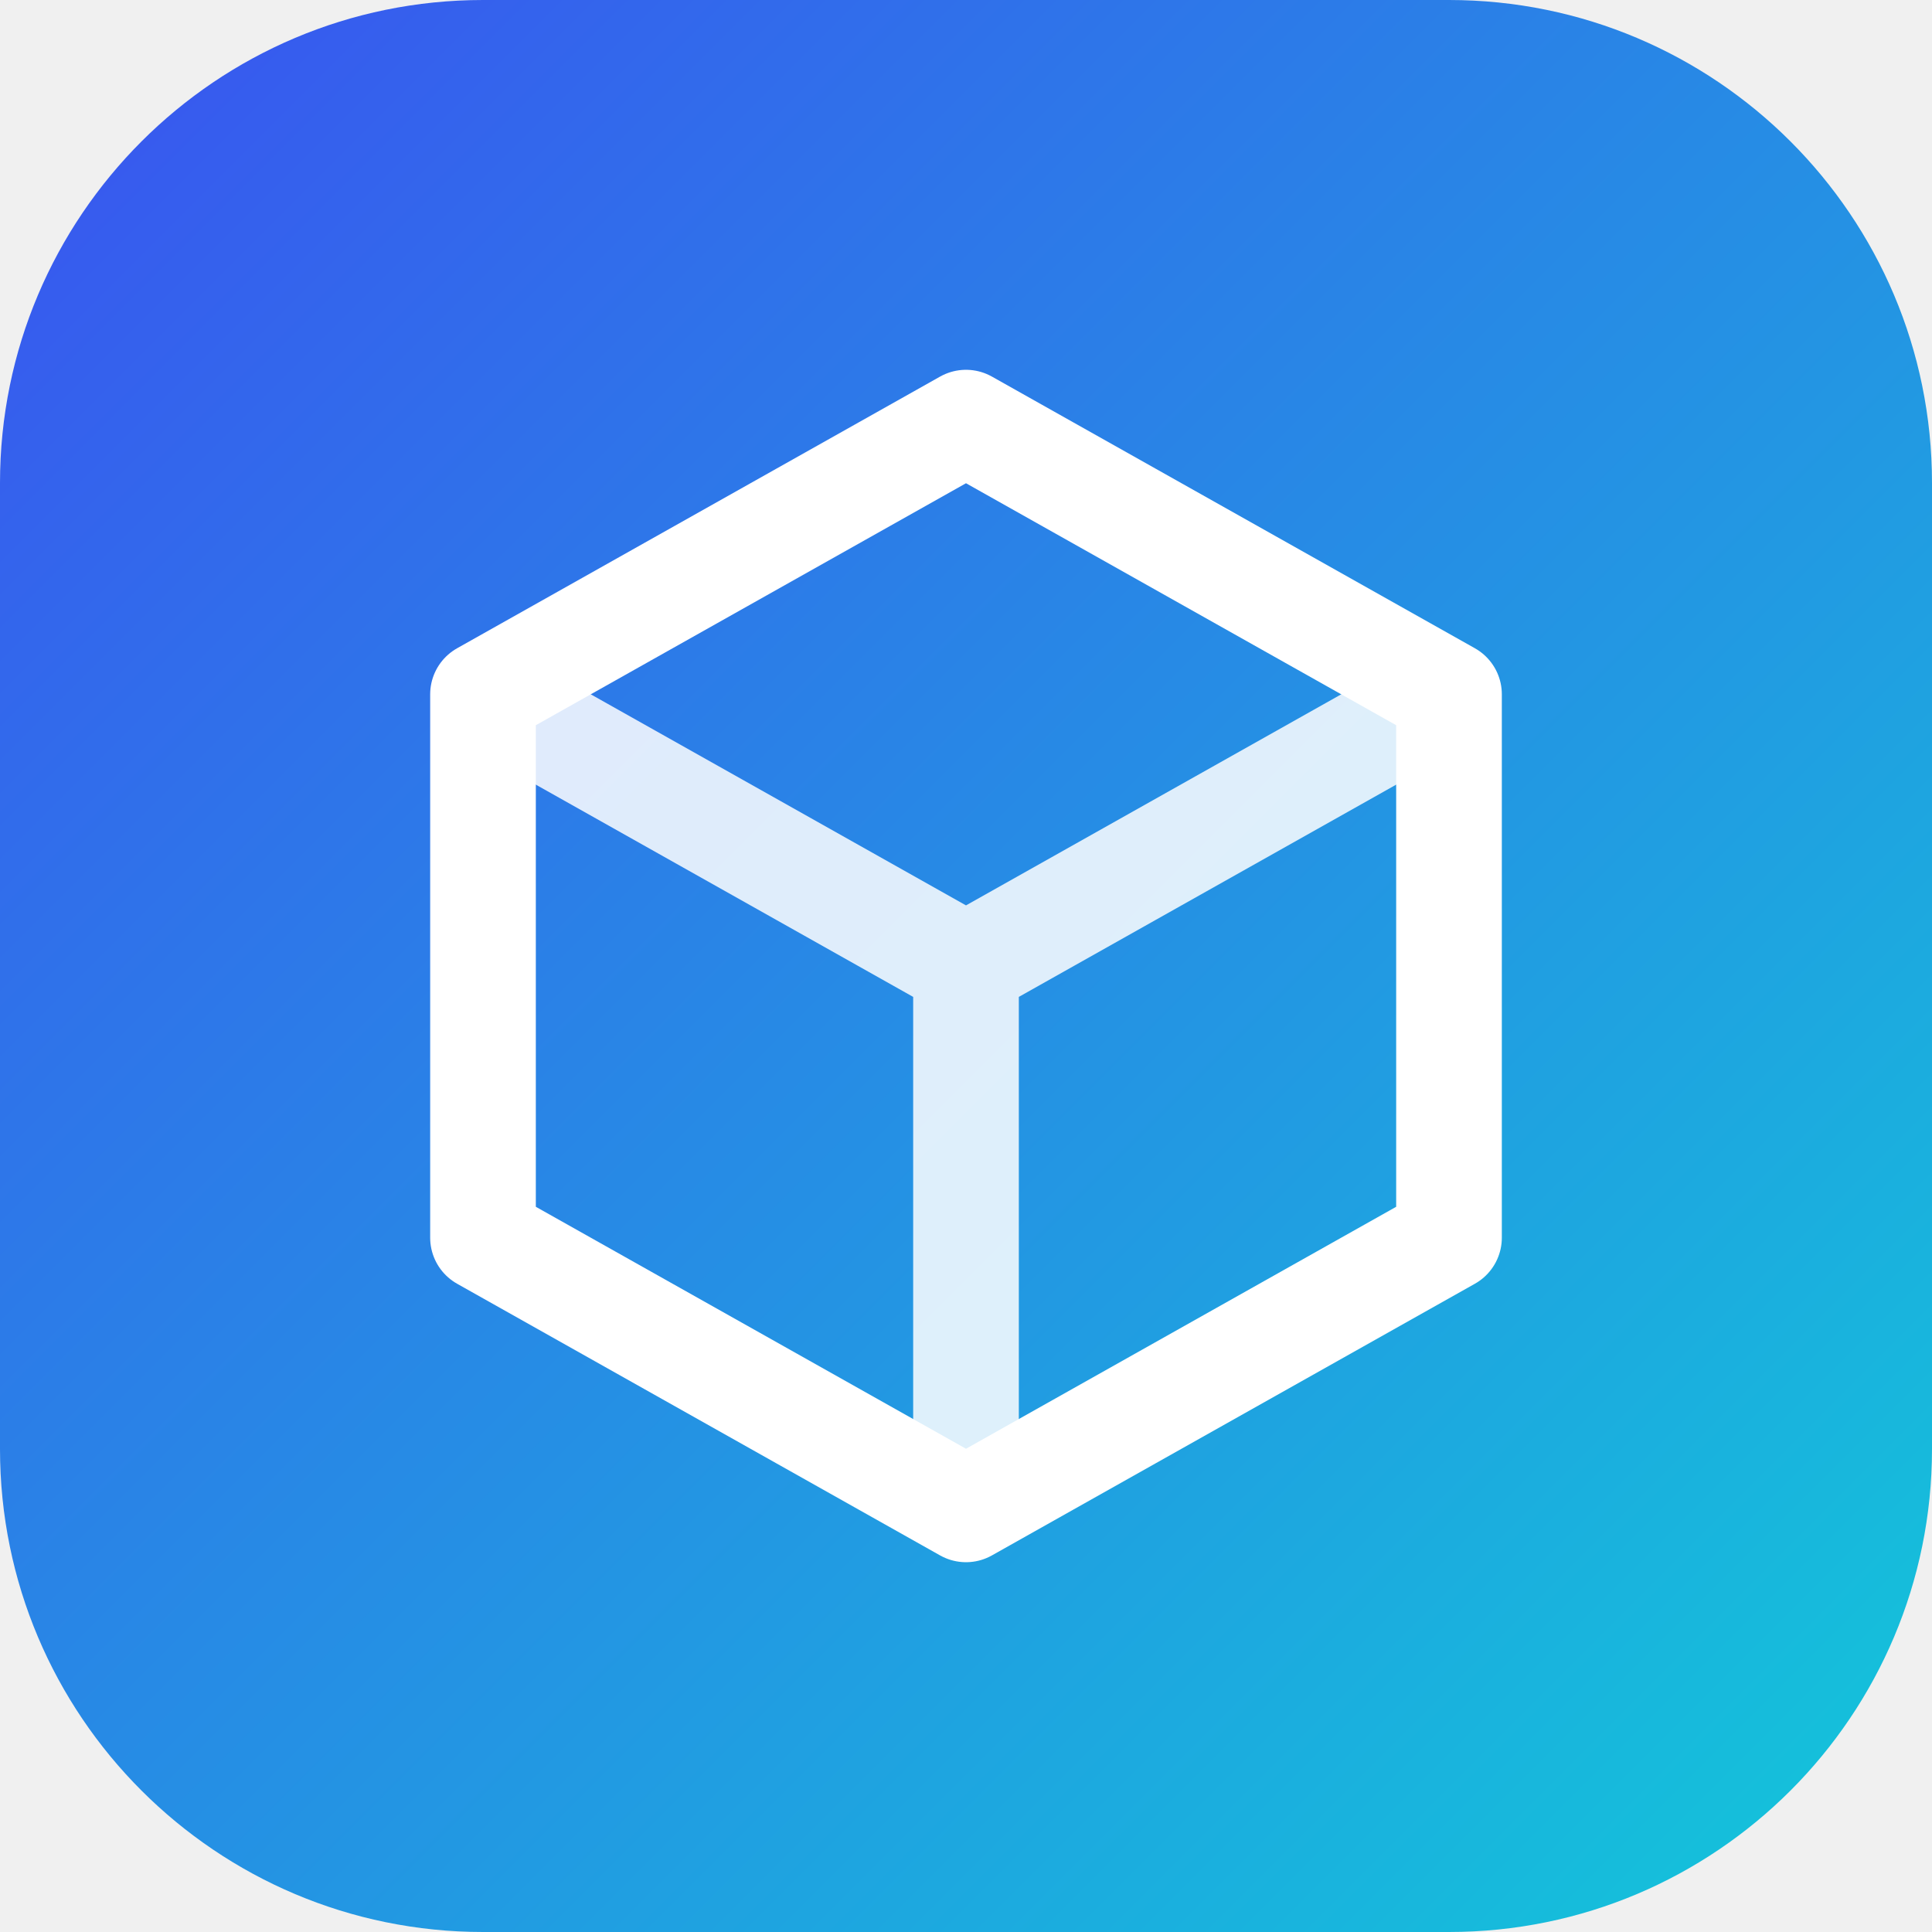
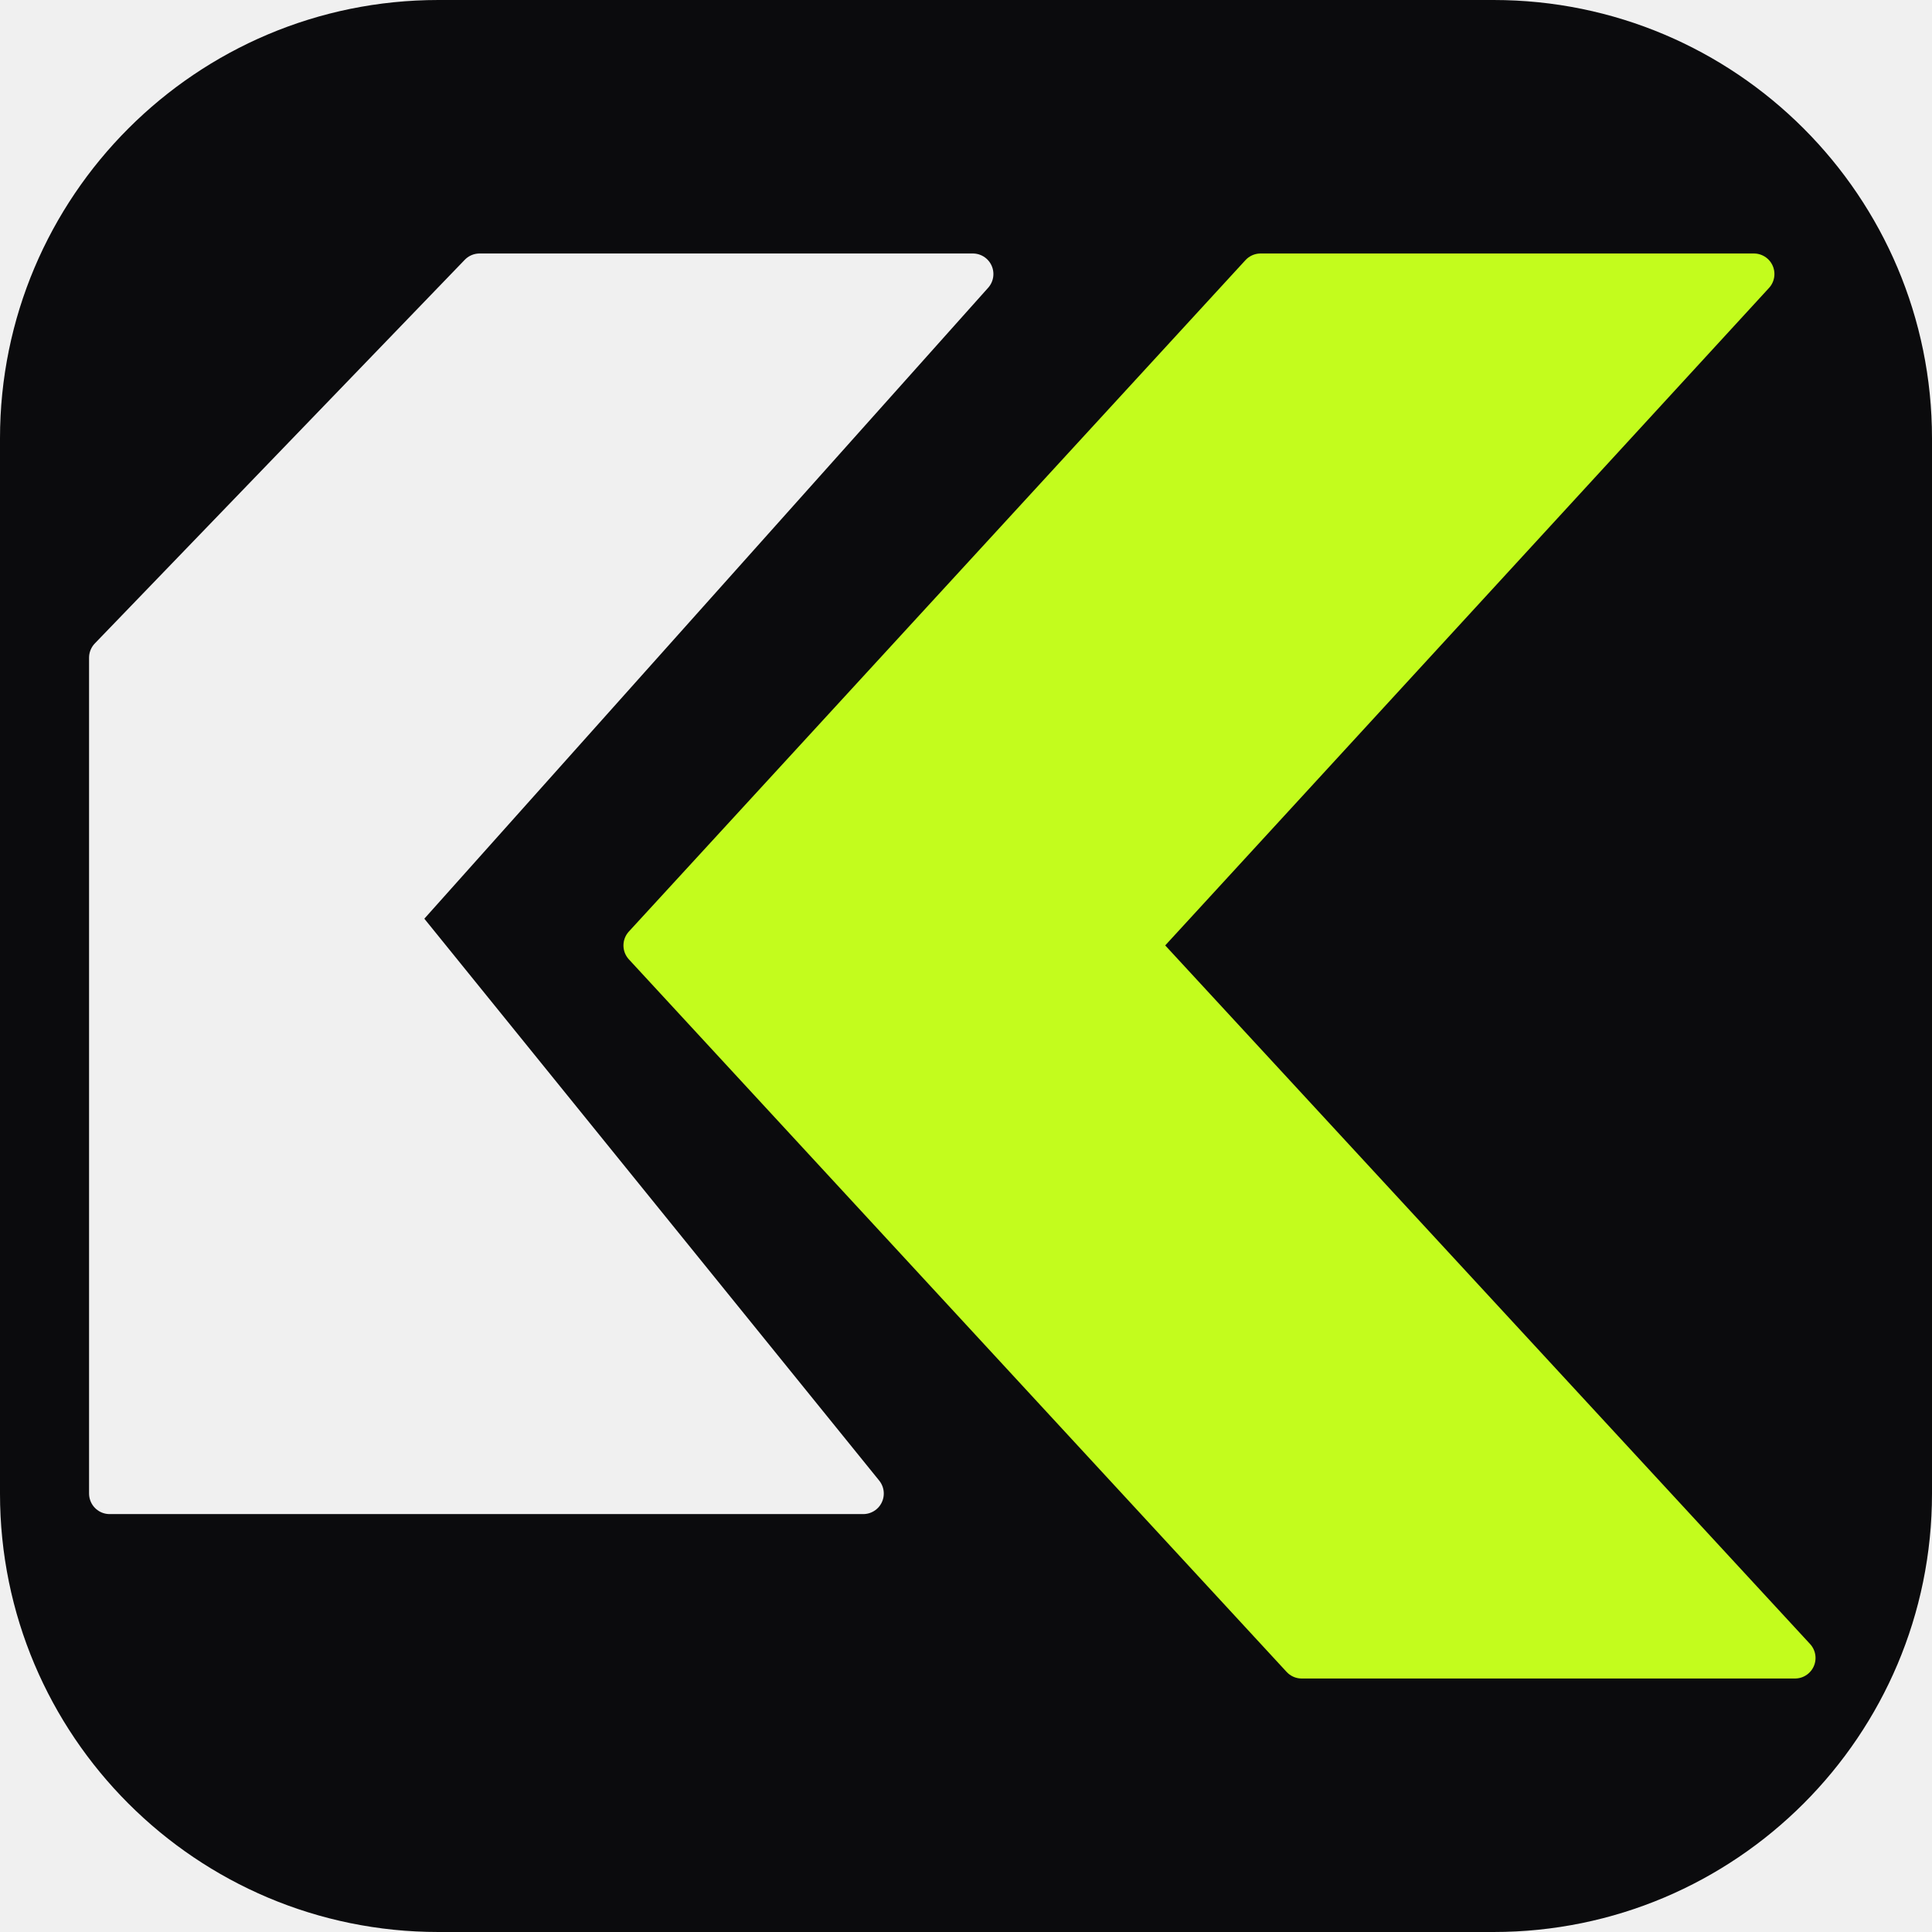
- <svg xmlns="http://www.w3.org/2000/svg" viewBox="0 0 64 64">
-   <defs>
-     <linearGradient id="g" x1="0" y1="0" x2="1" y2="1">
-       <stop offset="0" stop-color="#3a52f0" />
-       <stop offset="1" stop-color="#12c8d9" />
-     </linearGradient>
-   </defs>
-   <rect width="64" height="64" rx="16" fill="url(#g)" />
-   <path d="M32 14 48 23v18L32 50 16 41V23z" fill="none" stroke="#fff" stroke-width="3.5" stroke-linejoin="round" />
-   <path d="M16 23l16 9 16-9M32 32v18" fill="none" stroke="#fff" stroke-width="3.5" stroke-linejoin="round" opacity=".85" />
+ <svg xmlns="http://www.w3.org/2000/svg" viewBox="25 31 141 141">
+   <rect x="25" y="31" width="141" height="141" rx="32" fill="#0b0b0d" />
+   <path d="M60 51H96L54 98L88 140H33V79Z" fill="#f0f0f0" stroke="#f0f0f0" stroke-width="3" stroke-linejoin="round" />
+   <path d="M117 51H153L108 100L156 152H120L72 100Z" fill="#c3fc1d" stroke="#c3fc1d" stroke-width="3" stroke-linejoin="round" />
</svg>
